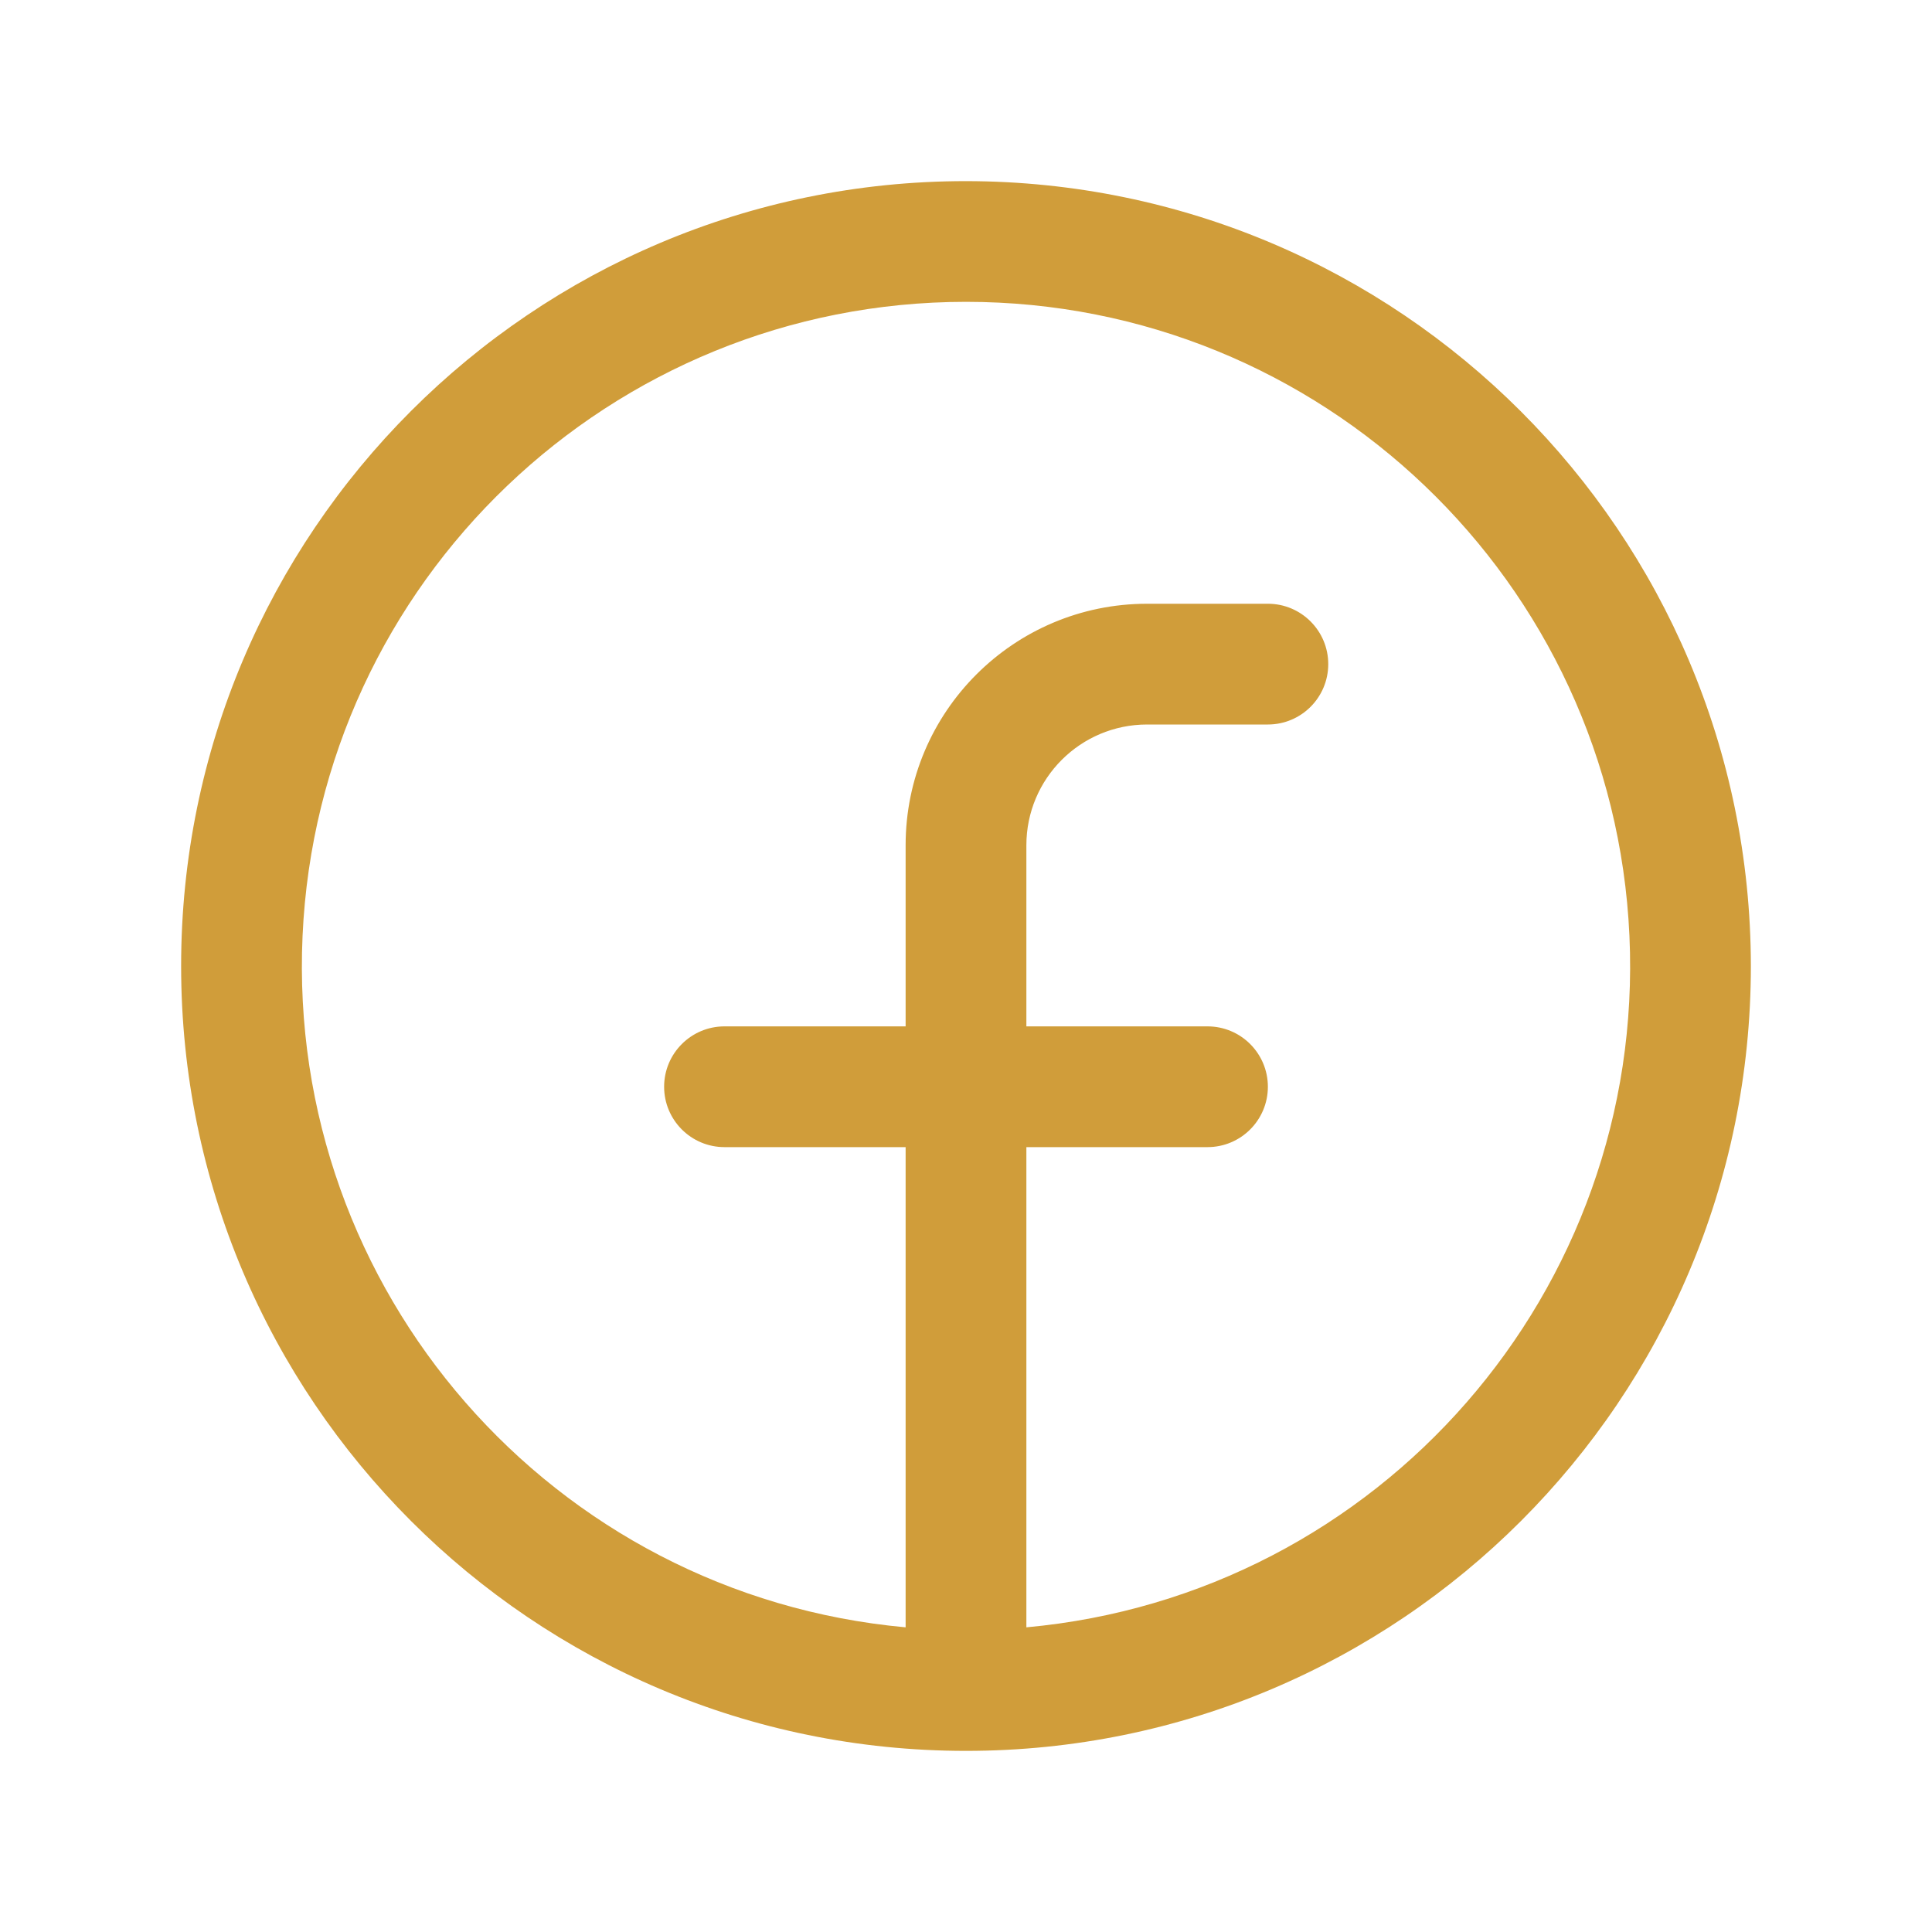
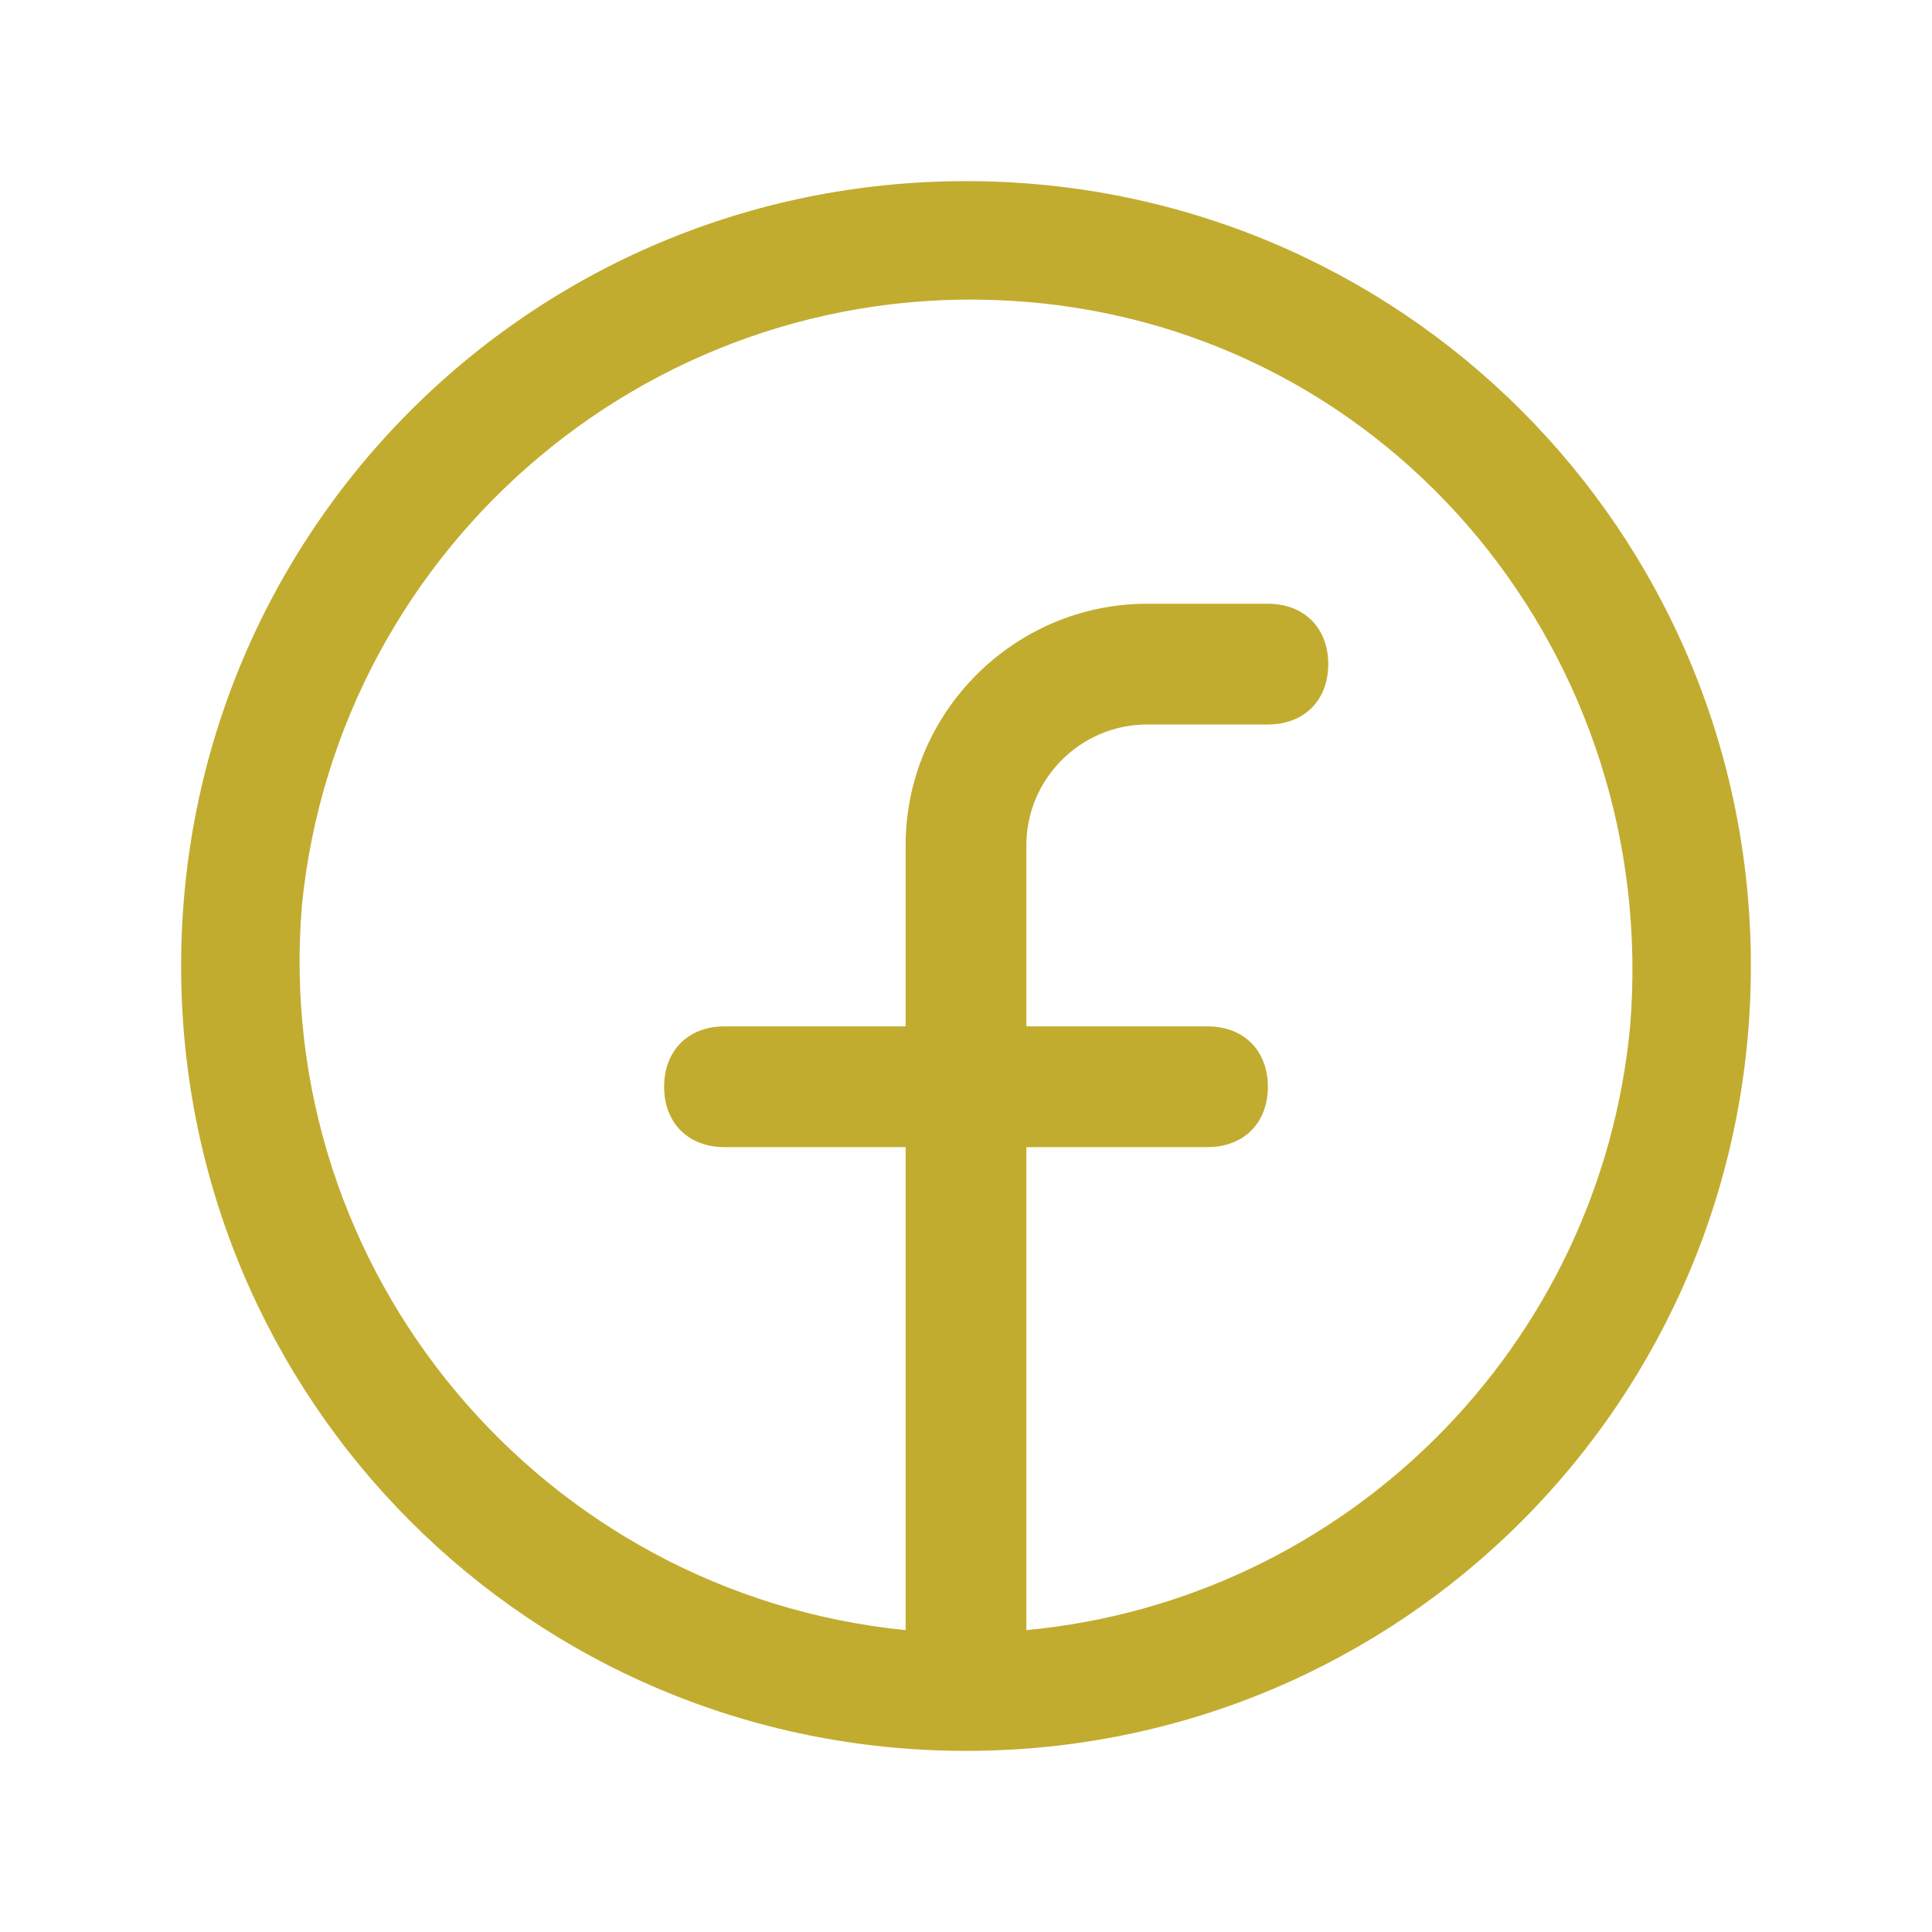
- <svg xmlns="http://www.w3.org/2000/svg" width="32" height="32" fill="#d09d3a" viewBox="0 0 256 256">
-   <path d="M128,24A104,104,0,1,0,232,128,104.11,104.11,0,0,0,128,24Zm8,191.63V152h24a8,8,0,0,0,0-16H136V112a16,16,0,0,1,16-16h16a8,8,0,0,0,0-16H152a32,32,0,0,0-32,32v24H96a8,8,0,0,0,0,16h24v63.63a88,88,0,1,1,16,0Z" />
+ <svg xmlns="http://www.w3.org/2000/svg" id="Layer_1" version="1.1" viewBox="0 0 32 32">
+   <defs>
+     <style>
+       .st0 {
+         fill: #c2ac2f;
+       }
+     </style>
+   </defs>
+   <path class="st0" d="M16,3c-7.2,0-13,5.8-13,13s5.8,13,13,13,13-5.8,13-13c0-7.2-5.8-13-13-13ZM17,27v-8h3c.6,0,1-.4,1-1s-.4-1-1-1h-3v-3c0-1.1.9-2,2-2h2c.6,0,1-.4,1-1s-.4-1-1-1h-2c-2.2,0-4,1.8-4,4v3h-3c-.6,0-1,.4-1,1s.4,1,1,1h3v8c-6-.6-10.5-5.9-10-12,.6-6,5.9-10.5,12-10s10.5,5.9,10,12c-.5,5.3-4.7,9.5-10,10Z" />
</svg>
